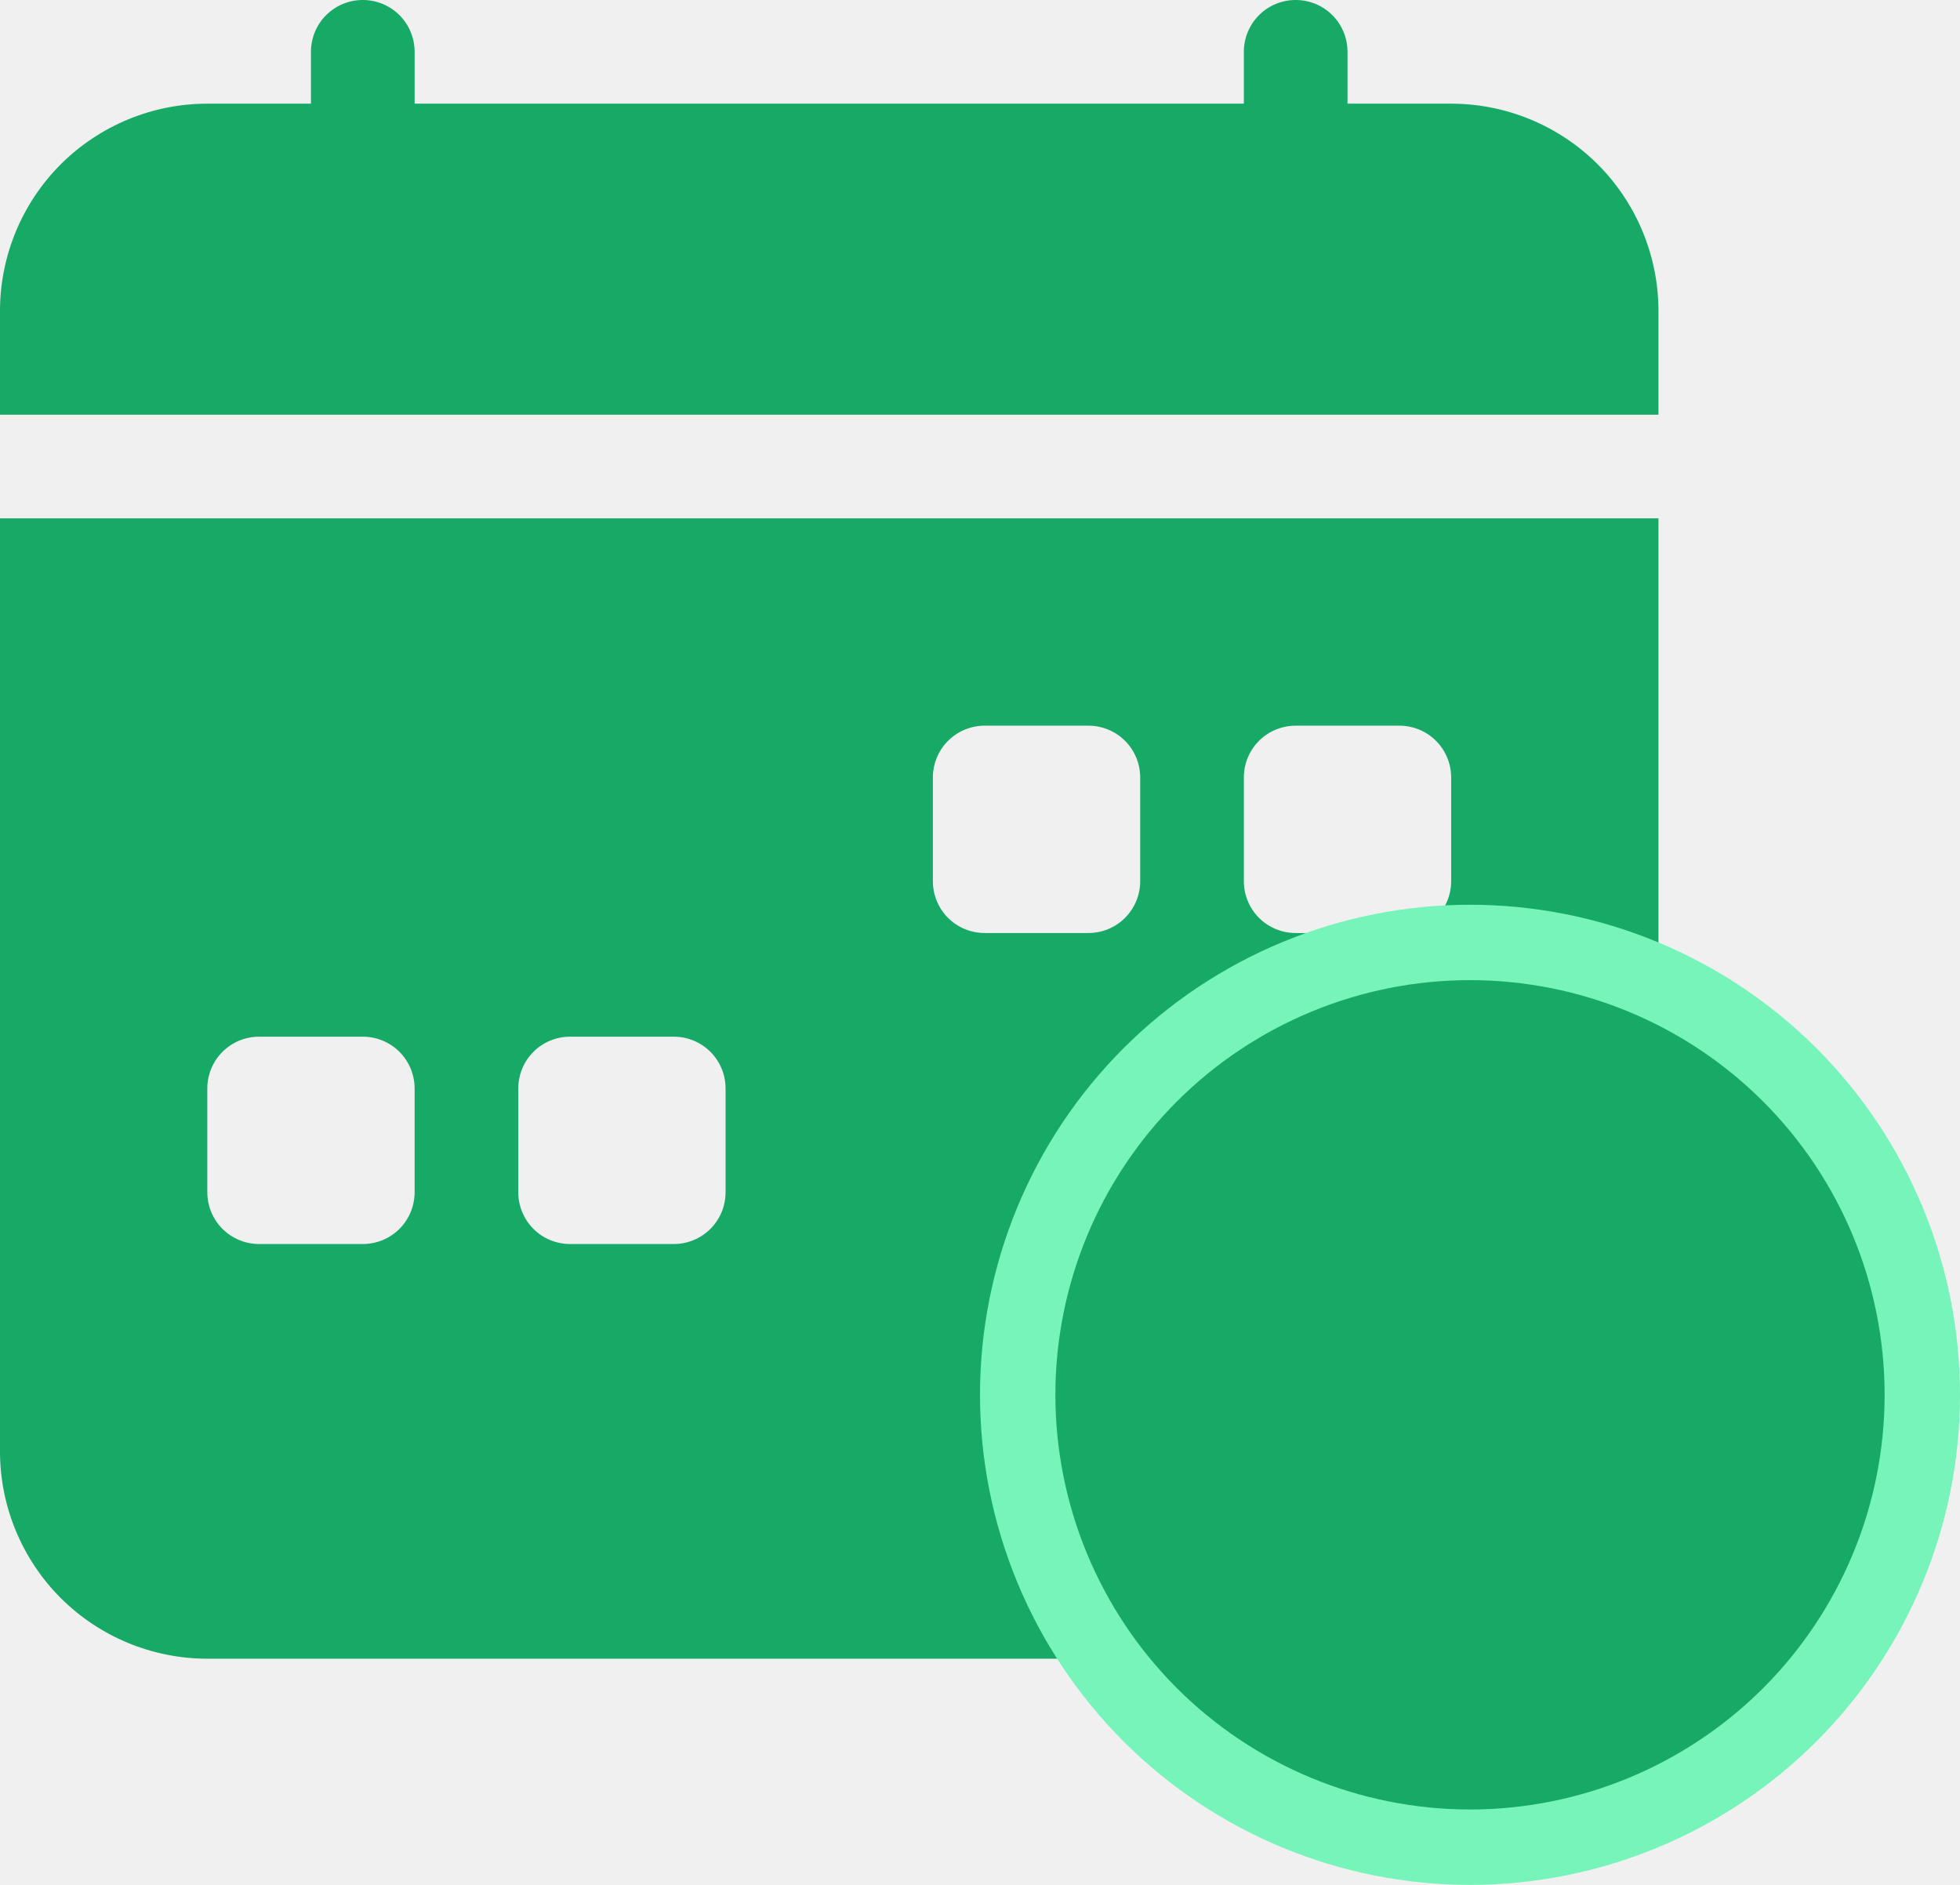
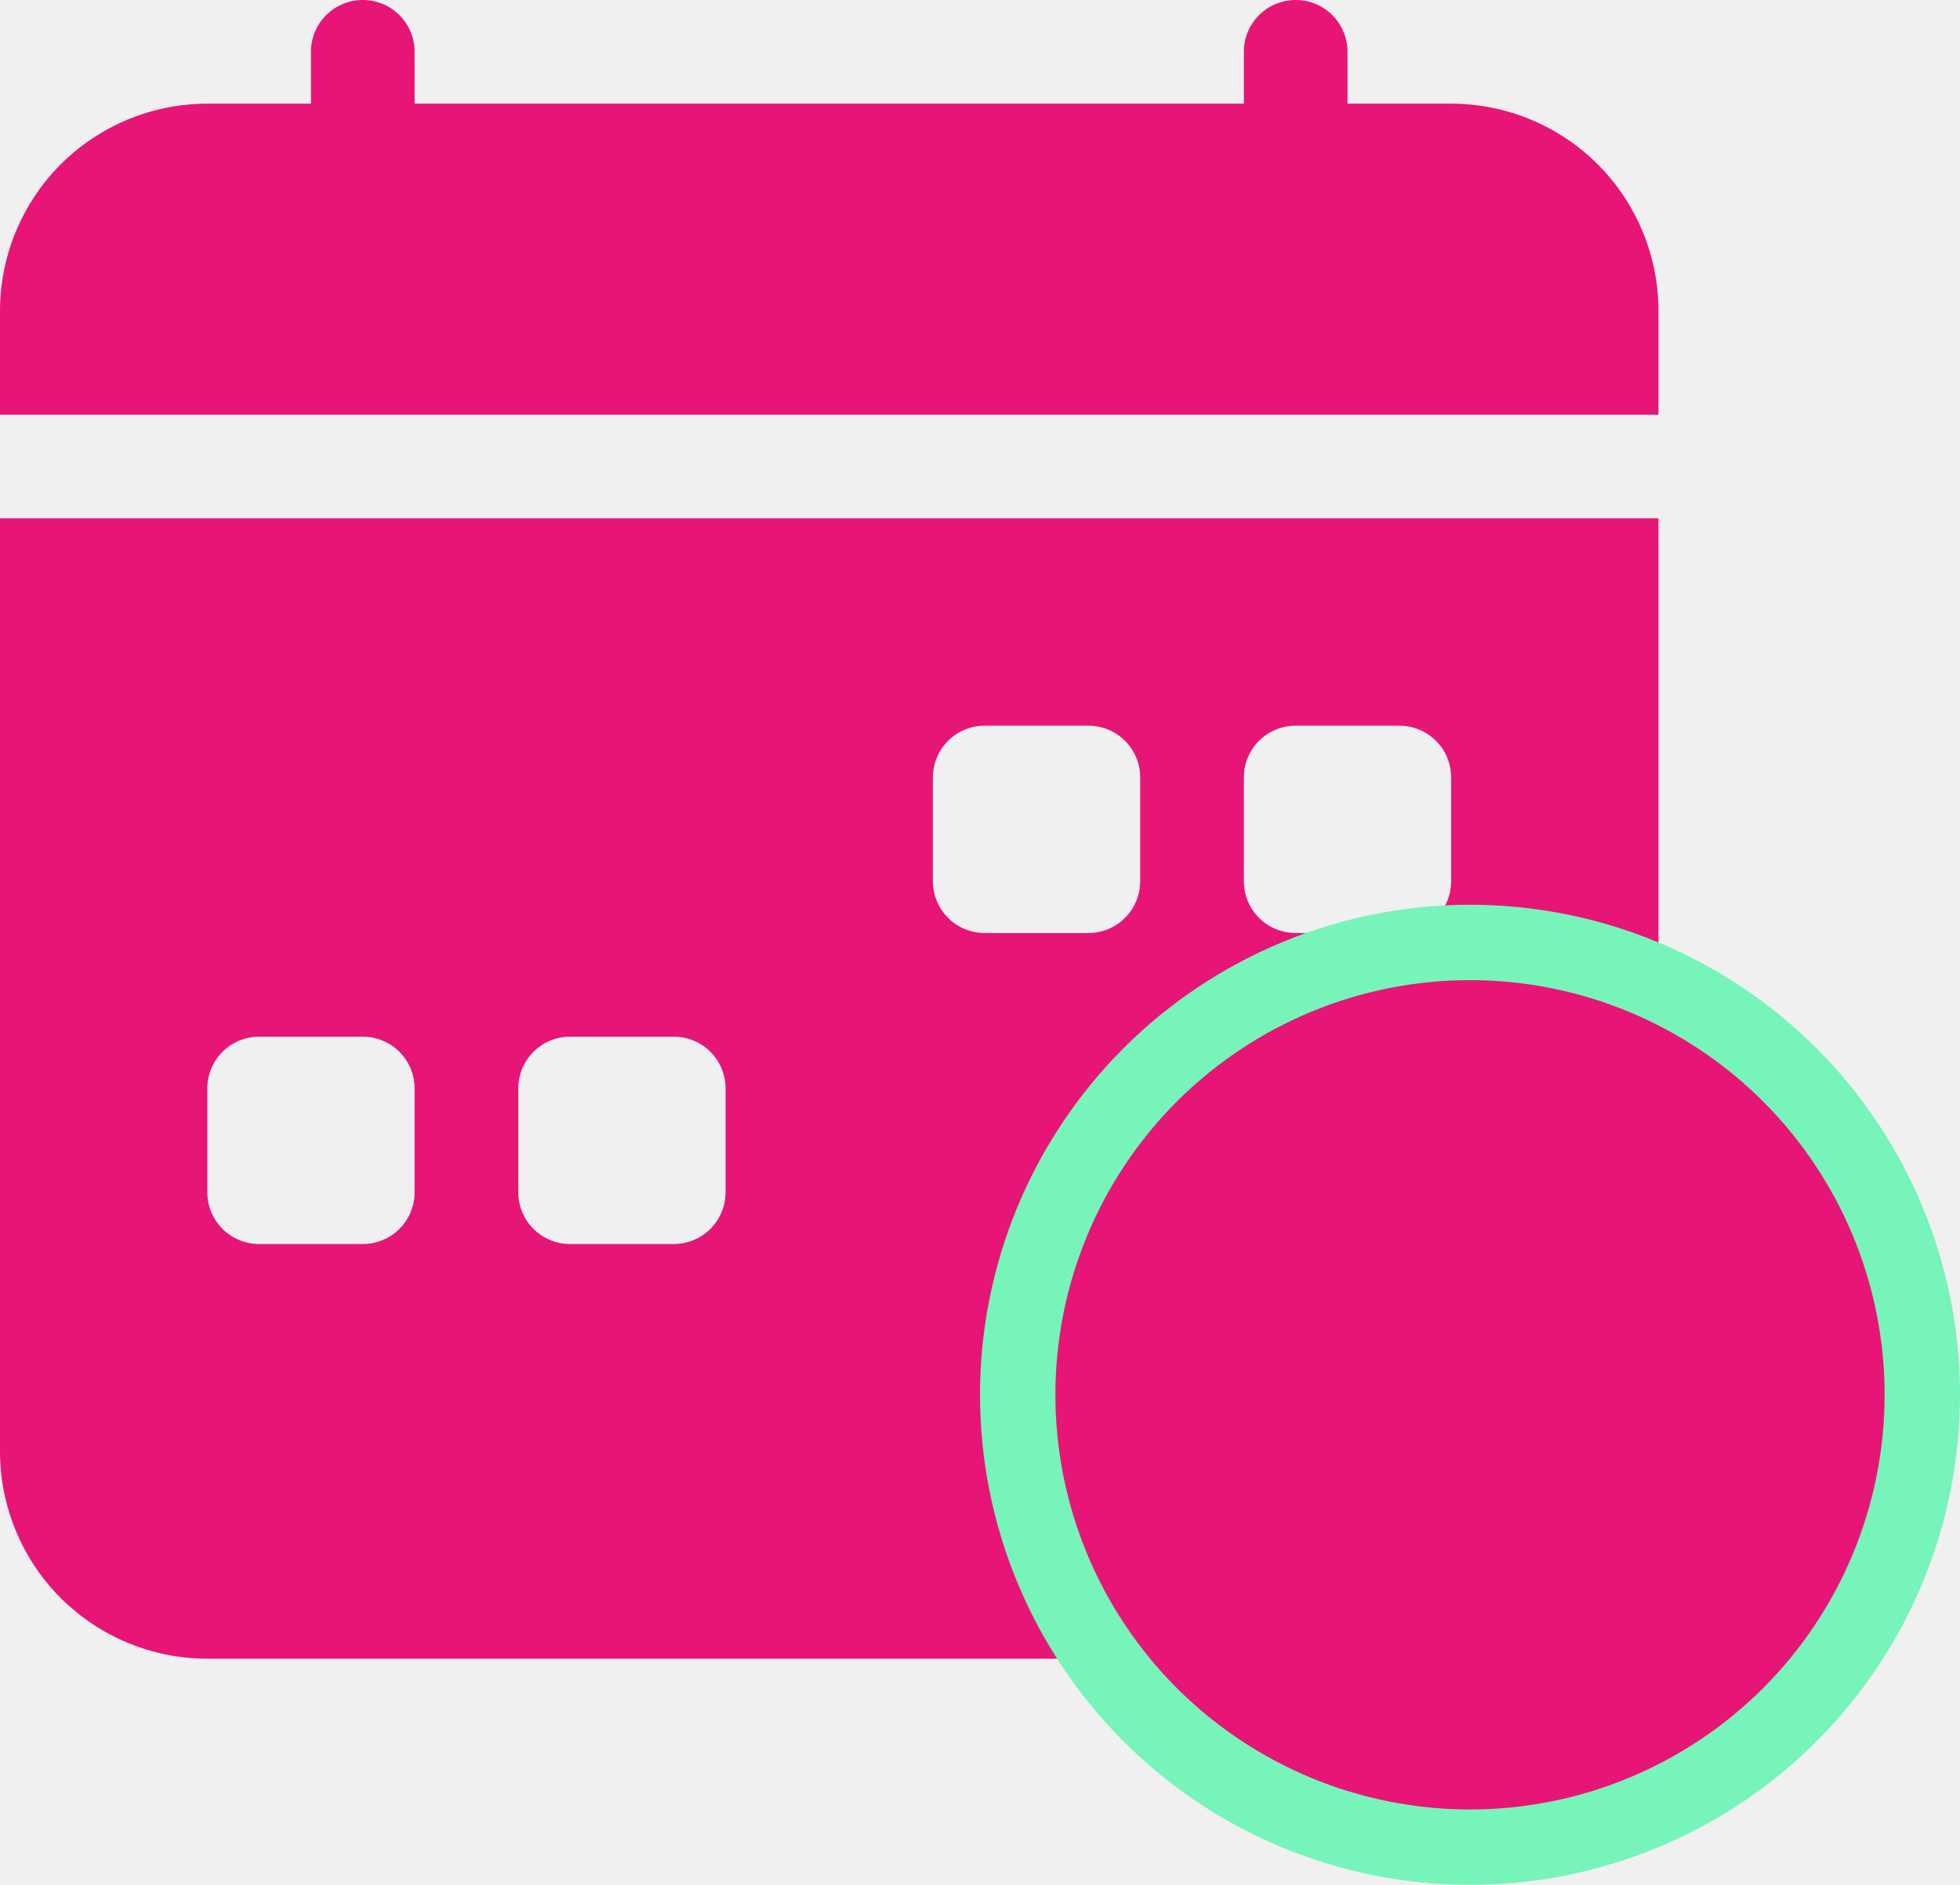
<svg xmlns="http://www.w3.org/2000/svg" width="26" height="25" viewBox="0 0 26 25" fill="none">
-   <path d="M5.5 0.688C5.5 0.505 5.428 0.33 5.299 0.201C5.17 0.072 4.995 0 4.812 0C4.63 0 4.455 0.072 4.326 0.201C4.197 0.33 4.125 0.505 4.125 0.688V1.375H2.75C2.021 1.375 1.321 1.665 0.805 2.18C0.29 2.696 0 3.396 0 4.125L0 5.5H22V4.125C22 3.396 21.71 2.696 21.195 2.18C20.679 1.665 19.979 1.375 19.25 1.375H17.875V0.688C17.875 0.505 17.803 0.33 17.674 0.201C17.545 0.072 17.37 0 17.188 0C17.005 0 16.83 0.072 16.701 0.201C16.572 0.33 16.5 0.505 16.5 0.688V1.375H5.5V0.688ZM22 19.25V6.875H0V19.25C0 19.979 0.29 20.679 0.805 21.195C1.321 21.71 2.021 22 2.75 22H19.25C19.979 22 20.679 21.71 21.195 21.195C21.71 20.679 22 19.979 22 19.25ZM13.062 9.625H14.438C14.62 9.625 14.795 9.697 14.924 9.826C15.053 9.955 15.125 10.13 15.125 10.312V11.688C15.125 11.87 15.053 12.045 14.924 12.174C14.795 12.303 14.62 12.375 14.438 12.375H13.062C12.88 12.375 12.705 12.303 12.576 12.174C12.447 12.045 12.375 11.87 12.375 11.688V10.312C12.375 10.13 12.447 9.955 12.576 9.826C12.705 9.697 12.88 9.625 13.062 9.625ZM17.188 9.625H18.562C18.745 9.625 18.92 9.697 19.049 9.826C19.178 9.955 19.25 10.13 19.25 10.312V11.688C19.25 11.87 19.178 12.045 19.049 12.174C18.92 12.303 18.745 12.375 18.562 12.375H17.188C17.005 12.375 16.83 12.303 16.701 12.174C16.572 12.045 16.5 11.87 16.5 11.688V10.312C16.5 10.13 16.572 9.955 16.701 9.826C16.83 9.697 17.005 9.625 17.188 9.625ZM2.75 14.438C2.75 14.255 2.822 14.08 2.951 13.951C3.08 13.822 3.255 13.75 3.438 13.75H4.812C4.995 13.75 5.17 13.822 5.299 13.951C5.428 14.08 5.5 14.255 5.5 14.438V15.812C5.5 15.995 5.428 16.17 5.299 16.299C5.17 16.428 4.995 16.5 4.812 16.5H3.438C3.255 16.5 3.08 16.428 2.951 16.299C2.822 16.17 2.75 15.995 2.75 15.812V14.438ZM7.562 13.75H8.938C9.12 13.75 9.295 13.822 9.424 13.951C9.553 14.08 9.625 14.255 9.625 14.438V15.812C9.625 15.995 9.553 16.17 9.424 16.299C9.295 16.428 9.12 16.5 8.938 16.5H7.562C7.38 16.5 7.205 16.428 7.076 16.299C6.947 16.17 6.875 15.995 6.875 15.812V14.438C6.875 14.255 6.947 14.08 7.076 13.951C7.205 13.822 7.38 13.75 7.562 13.75Z" fill="#17A966" />
+   <path d="M5.5 0.688C5.5 0.505 5.428 0.33 5.299 0.201C5.17 0.072 4.995 0 4.812 0C4.63 0 4.455 0.072 4.326 0.201C4.197 0.33 4.125 0.505 4.125 0.688V1.375H2.75C2.021 1.375 1.321 1.665 0.805 2.18C0.29 2.696 0 3.396 0 4.125L0 5.5H22V4.125C22 3.396 21.71 2.696 21.195 2.18C20.679 1.665 19.979 1.375 19.25 1.375H17.875V0.688C17.875 0.505 17.803 0.33 17.674 0.201C17.545 0.072 17.37 0 17.188 0C17.005 0 16.83 0.072 16.701 0.201C16.572 0.33 16.5 0.505 16.5 0.688V1.375H5.5V0.688ZM22 19.25V6.875H0V19.25C0 19.979 0.29 20.679 0.805 21.195C1.321 21.71 2.021 22 2.75 22H19.25C19.979 22 20.679 21.71 21.195 21.195C21.71 20.679 22 19.979 22 19.25ZM13.062 9.625H14.438C14.62 9.625 14.795 9.697 14.924 9.826C15.053 9.955 15.125 10.13 15.125 10.312V11.688C15.125 11.87 15.053 12.045 14.924 12.174C14.795 12.303 14.62 12.375 14.438 12.375H13.062C12.88 12.375 12.705 12.303 12.576 12.174C12.447 12.045 12.375 11.87 12.375 11.688V10.312C12.375 10.13 12.447 9.955 12.576 9.826C12.705 9.697 12.88 9.625 13.062 9.625ZM17.188 9.625H18.562C18.745 9.625 18.92 9.697 19.049 9.826C19.178 9.955 19.25 10.13 19.25 10.312V11.688C19.25 11.87 19.178 12.045 19.049 12.174C18.92 12.303 18.745 12.375 18.562 12.375H17.188C17.005 12.375 16.83 12.303 16.701 12.174C16.572 12.045 16.5 11.87 16.5 11.688V10.312C16.5 10.13 16.572 9.955 16.701 9.826C16.83 9.697 17.005 9.625 17.188 9.625ZM2.75 14.438C2.75 14.255 2.822 14.08 2.951 13.951C3.08 13.822 3.255 13.75 3.438 13.75H4.812C4.995 13.75 5.17 13.822 5.299 13.951C5.428 14.08 5.5 14.255 5.5 14.438V15.812C5.5 15.995 5.428 16.17 5.299 16.299C5.17 16.428 4.995 16.5 4.812 16.5H3.438C3.255 16.5 3.08 16.428 2.951 16.299C2.822 16.17 2.75 15.995 2.75 15.812V14.438ZM7.562 13.75H8.938C9.12 13.75 9.295 13.822 9.424 13.951C9.553 14.08 9.625 14.255 9.625 14.438V15.812C9.625 15.995 9.553 16.17 9.424 16.299C9.295 16.428 9.12 16.5 8.938 16.5H7.562C7.38 16.5 7.205 16.428 7.076 16.299C6.947 16.17 6.875 15.995 6.875 15.812V14.438C6.875 14.255 6.947 14.08 7.076 13.951C7.205 13.822 7.38 13.75 7.562 13.75Z" fill="#E71575" />
  <circle cx="19.5" cy="18.5" r="4.5" fill="white" />
-   <path d="M25.5 18.5C25.5 16.909 24.868 15.383 23.743 14.257C22.617 13.132 21.091 12.5 19.5 12.5C17.909 12.5 16.383 13.132 15.257 14.257C14.132 15.383 13.5 16.909 13.5 18.5C13.5 20.091 14.132 21.617 15.257 22.743C16.383 23.868 17.909 24.5 19.5 24.5C21.091 24.5 22.617 23.868 23.743 22.743C24.868 21.617 25.5 20.091 25.5 18.5Z" fill="#17A966" stroke="#76F4BA" />
+   <path d="M25.5 18.5C25.5 16.909 24.868 15.383 23.743 14.257C22.617 13.132 21.091 12.5 19.5 12.5C17.909 12.5 16.383 13.132 15.257 14.257C14.132 15.383 13.5 16.909 13.5 18.5C13.5 20.091 14.132 21.617 15.257 22.743C16.383 23.868 17.909 24.5 19.5 24.5C21.091 24.5 22.617 23.868 23.743 22.743C24.868 21.617 25.5 20.091 25.5 18.5Z" fill="#E71575" stroke="#76F4BA" />
</svg>
